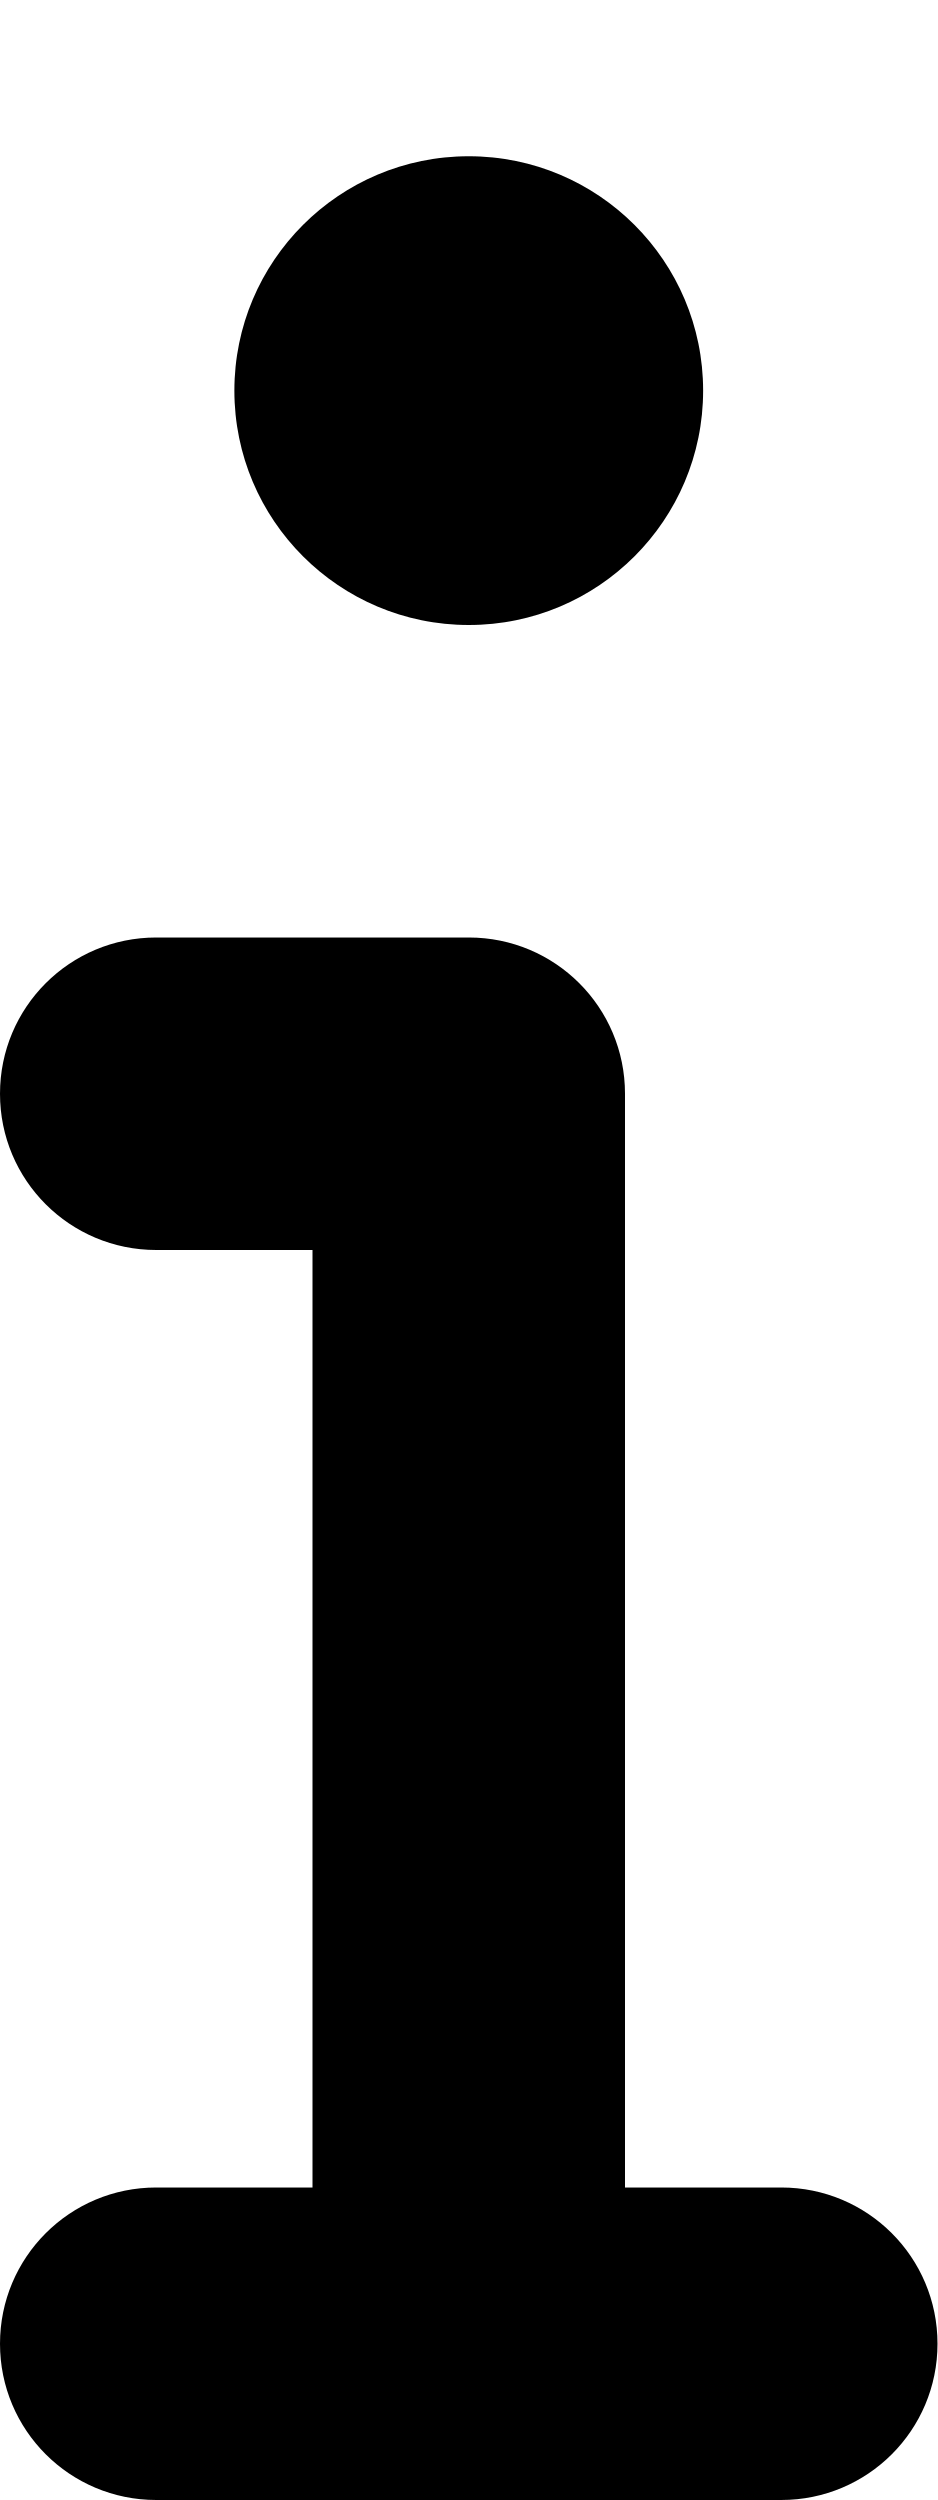
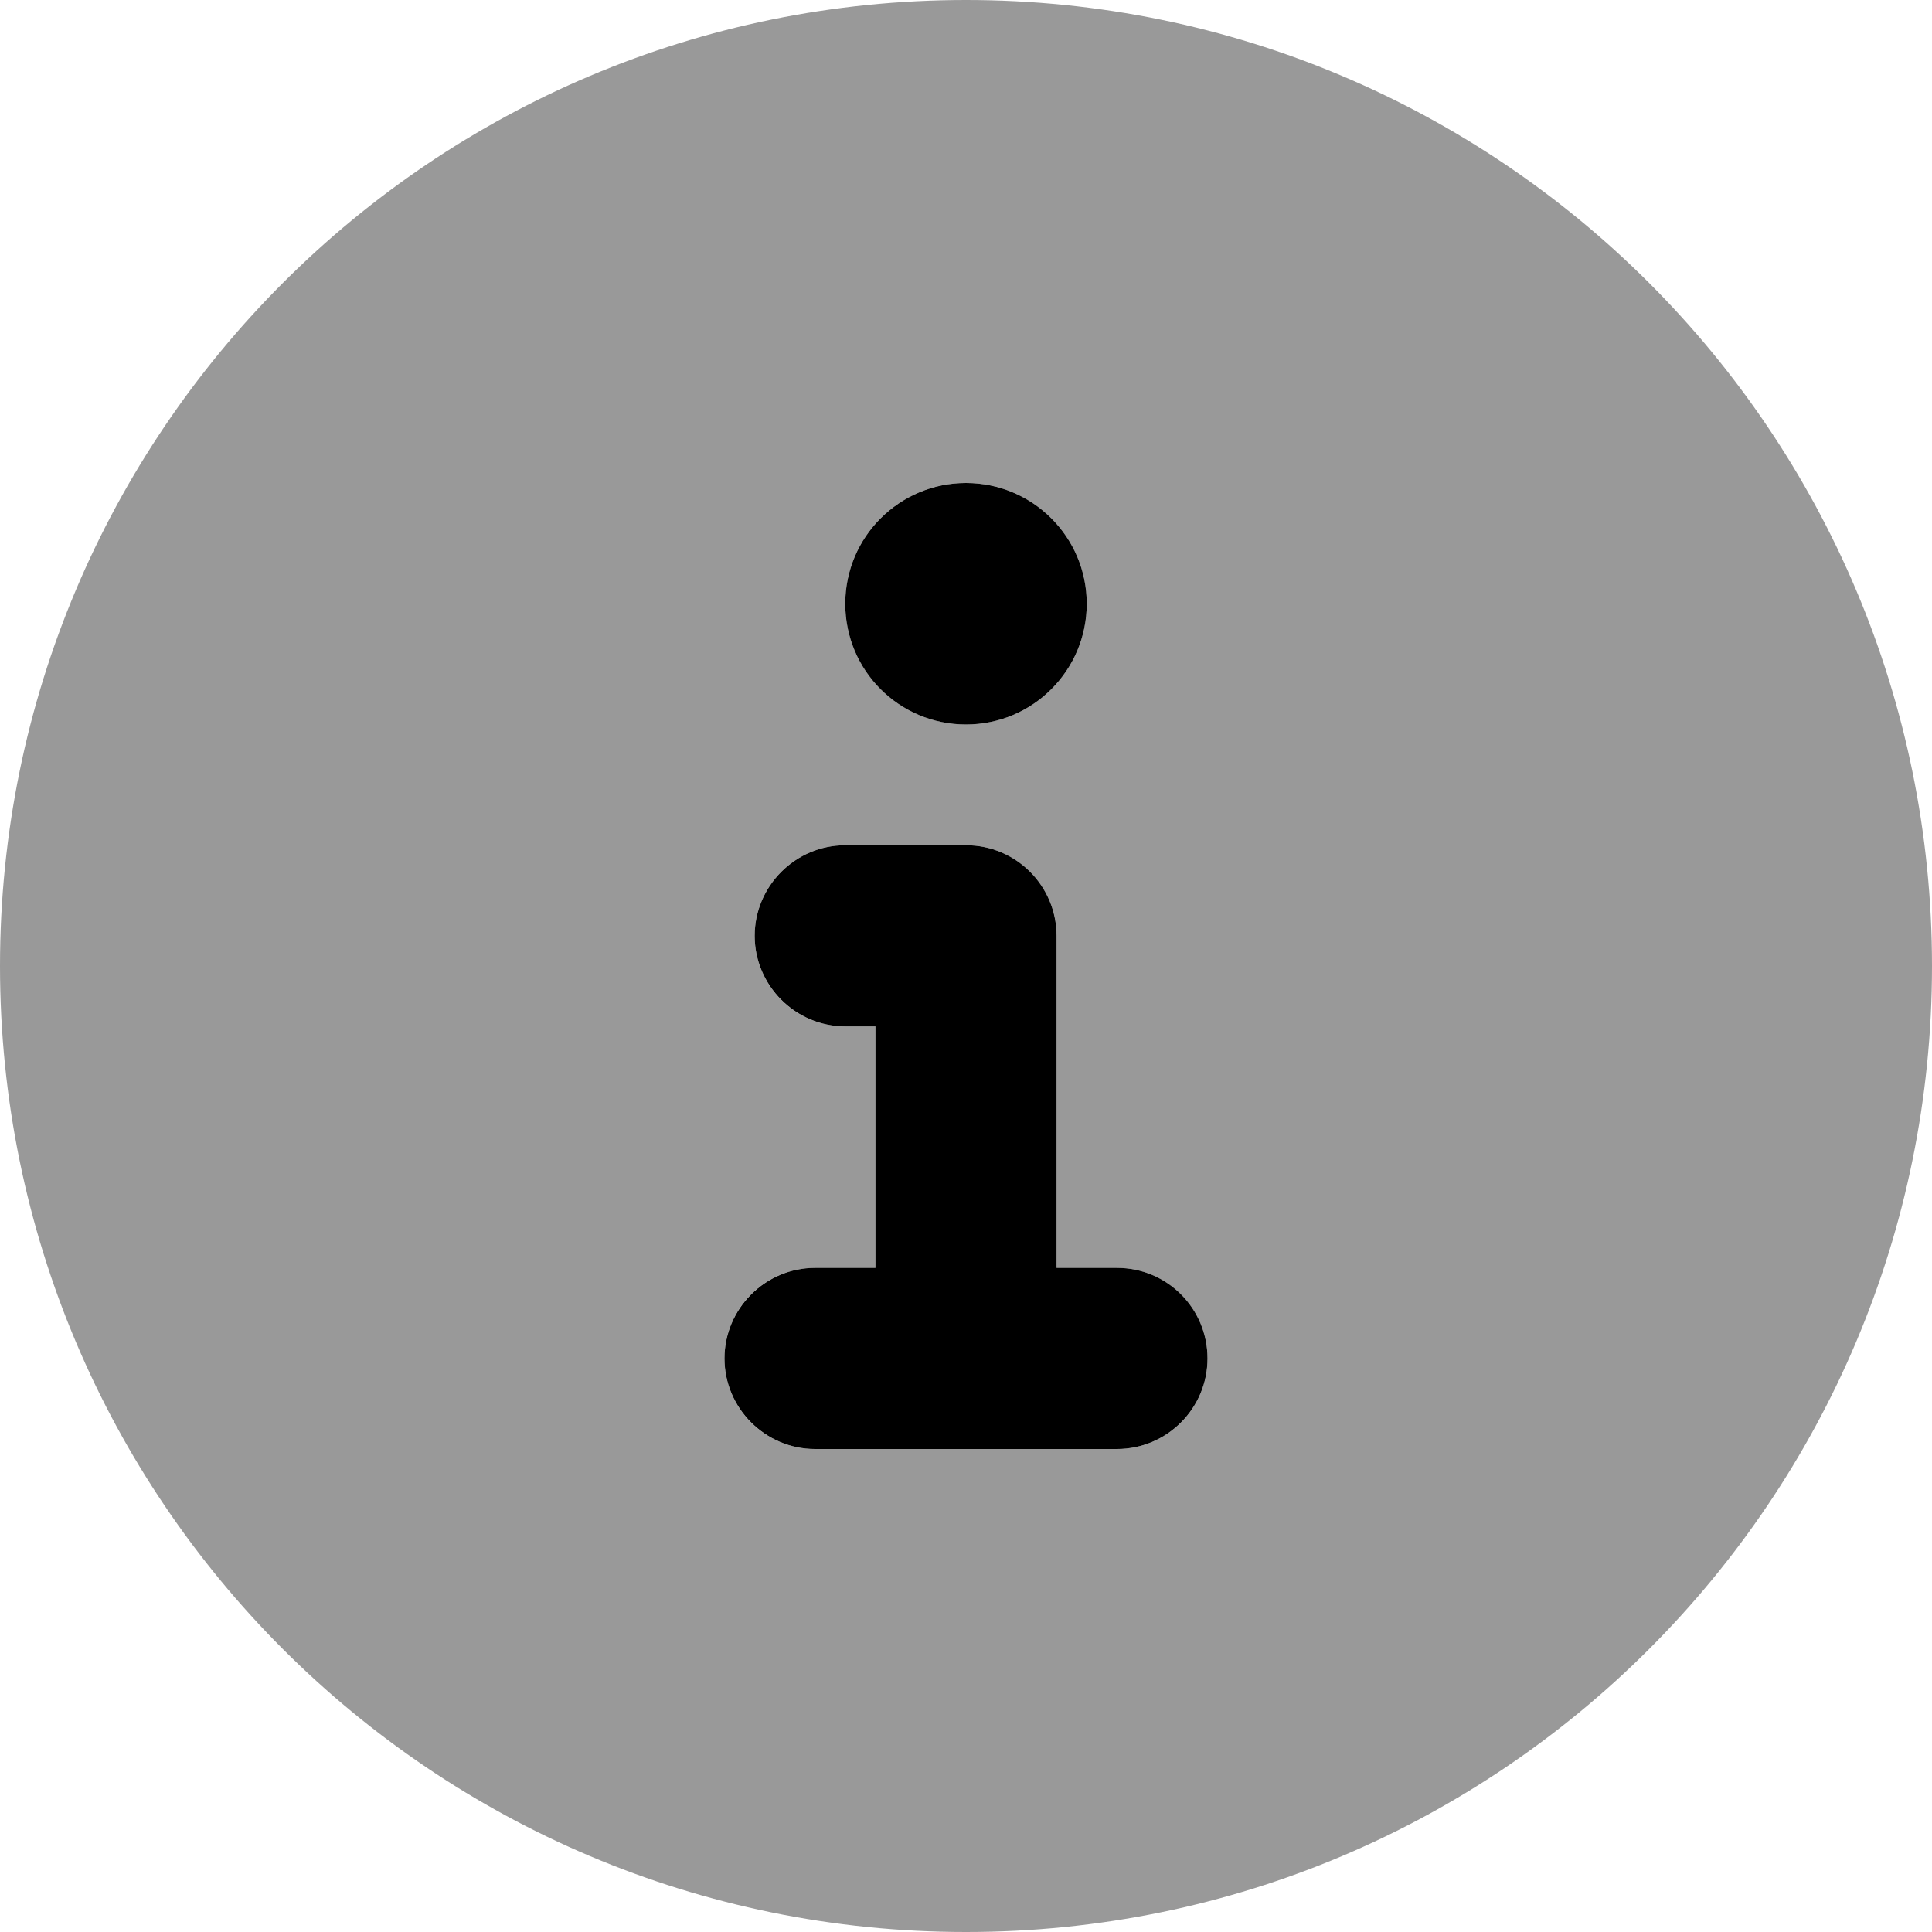
- <svg xmlns="http://www.w3.org/2000/svg" viewBox="0 0 192 512">
-   <path d="M48 80a48 48 0 1 1 96 0A48 48 0 1 1 48 80zM0 224c0-17.7 14.3-32 32-32H96c17.7 0 32 14.3 32 32V448h32c17.7 0 32 14.3 32 32s-14.3 32-32 32H32c-17.7 0-32-14.3-32-32s14.3-32 32-32H64V256H32c-17.7 0-32-14.3-32-32z" />
+ <svg xmlns="http://www.w3.org/2000/svg" aria-hidden="true" focusable="false" data-prefix="fa-duotone" data-icon="circle-info" class="svg-inline--fa fa-circle-info fa-w-16" role="img" viewBox="0 0 512 512">
+   <defs>
+     <style>
+       .fa-secondary {
+         opacity: 0.4;
+       }
+     </style>
+   </defs>
+   <g class="fa-group">
+     <path class="fa-primary" d="M256 192c17.67 0 32-14.33 32-32c0-17.67-14.33-32-32-32S224 142.3 224 160C224 177.7 238.3 192 256 192zM296 336h-16V248C280 234.8 269.3 224 256 224H224C210.8 224 200 234.8 200 248S210.8 272 224 272h8v64h-16C202.8 336 192 346.8 192 360S202.8 384 216 384h80c13.25 0 24-10.75 24-24S309.3 336 296 336z" fill="currentColor" />
+     <path class="fa-secondary" d="M256 0C114.6 0 0 114.6 0 256s114.6 256 256 256s256-114.6 256-256S397.4 0 256 0zM256 128c17.67 0 32 14.33 32 32c0 17.67-14.33 32-32 32S224 177.7 224 160C224 142.3 238.3 128 256 128zM296 384h-80C202.8 384 192 373.3 192 360s10.75-24 24-24h16v-64H224c-13.25 0-24-10.75-24-24S210.8 224 224 224h32c13.25 0 24 10.75 24 24v88h16c13.25 0 24 10.75 24 24S309.3 384 296 384z" fill="currentColor" />
+   </g>
</svg>
